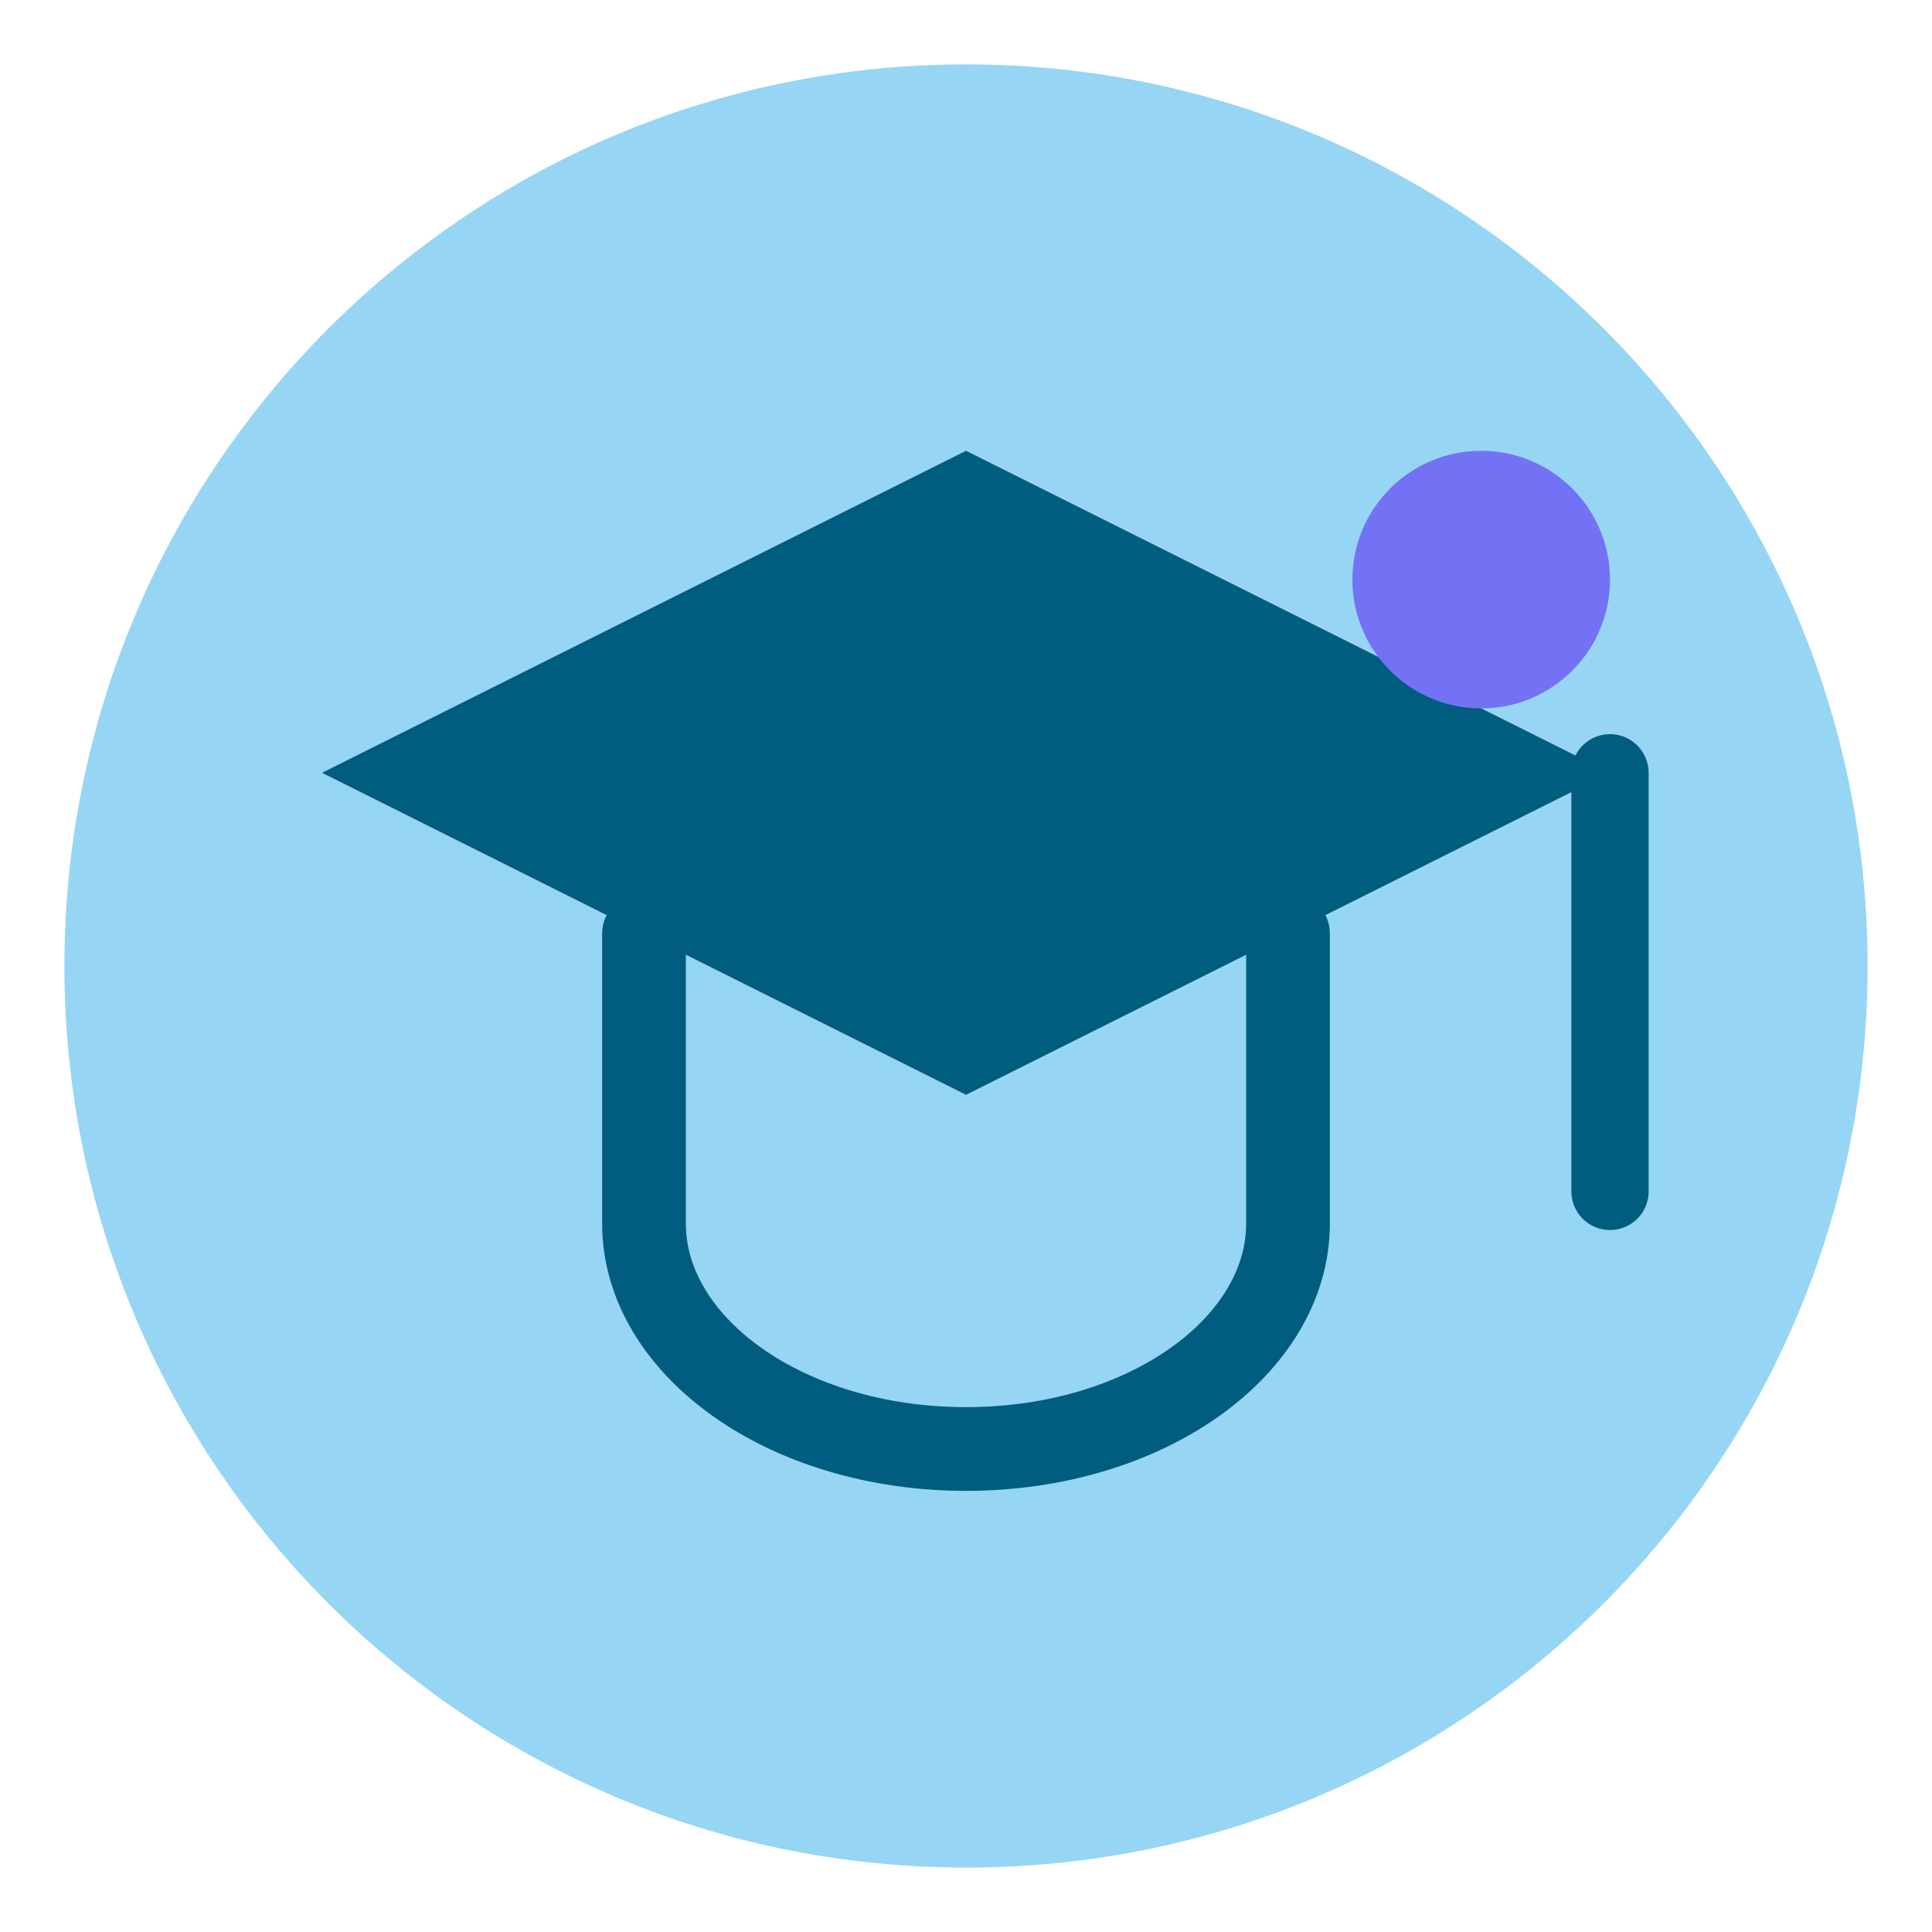
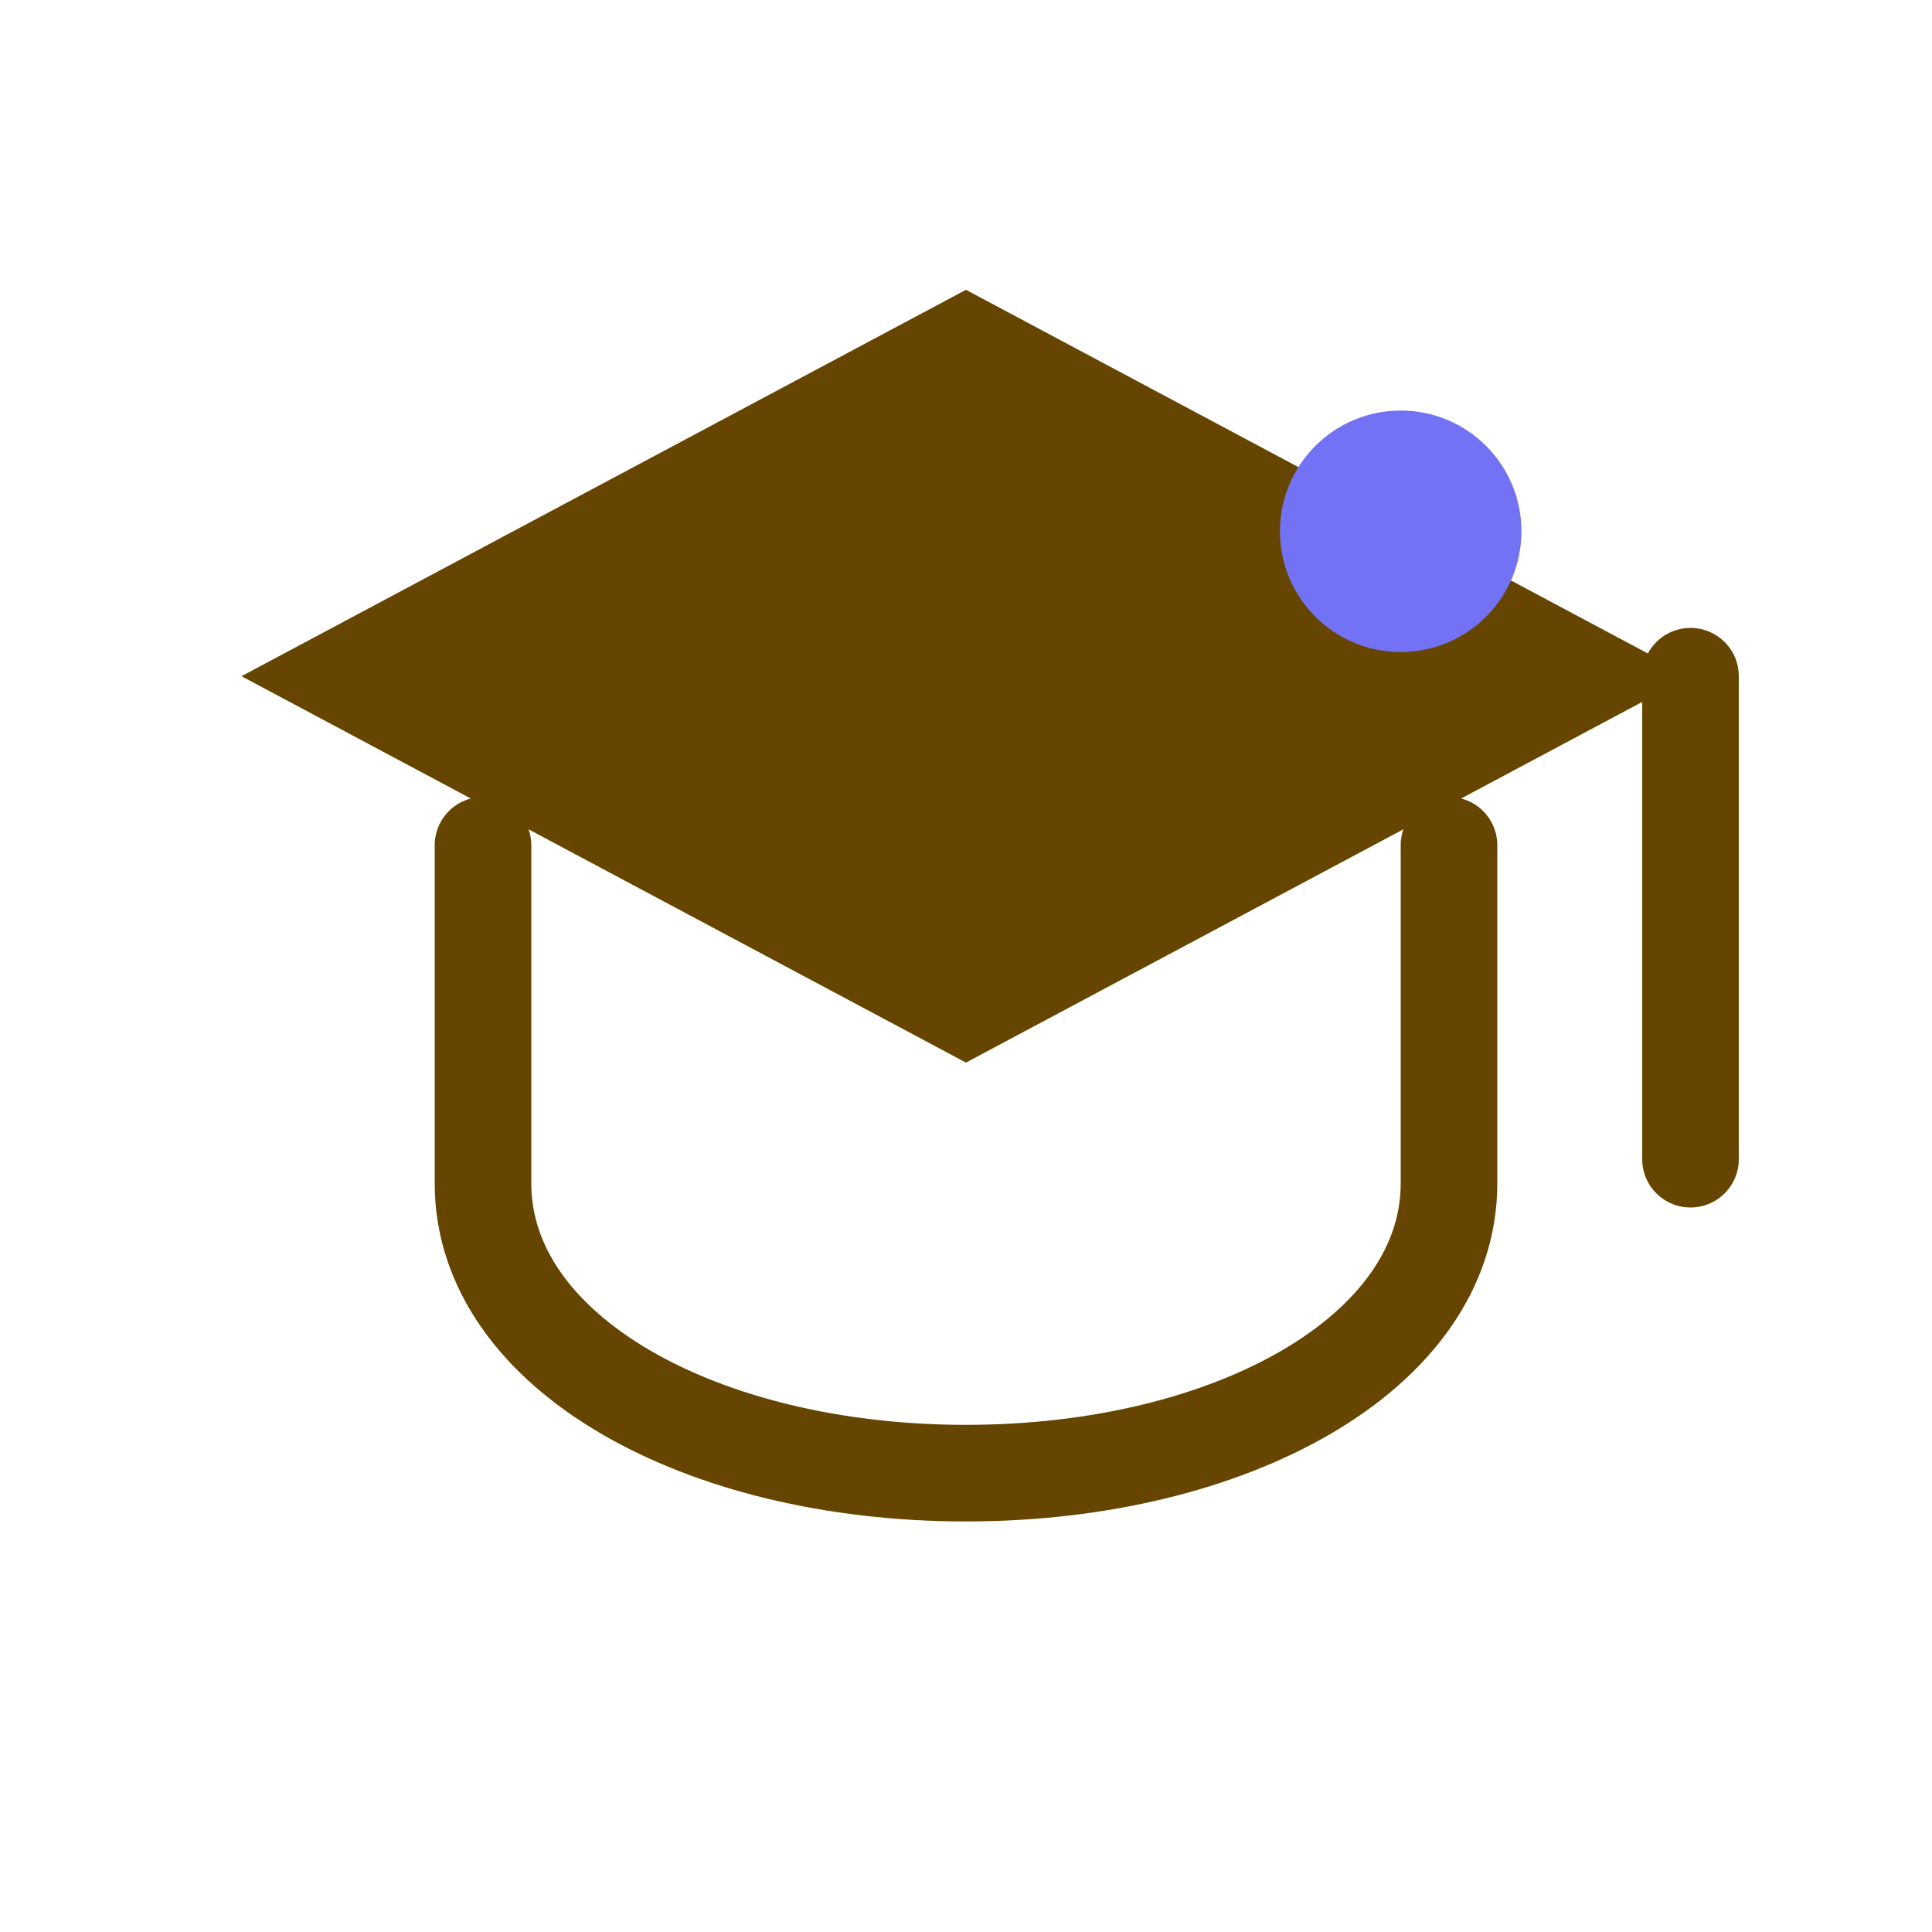
- <svg xmlns="http://www.w3.org/2000/svg" viewBox="0 0 60 60" role="img" aria-label="School">
-   <circle cx="30" cy="30" r="28" fill="#97D5F5" />
-   <path d="M30 14 50 24 30 34 10 24z" fill="#005D7F" />
-   <path d="M20 29v9c0 3.8 4.4 7 10 7s10-3.2 10-7v-9" fill="none" stroke="#005D7F" stroke-width="2.6" stroke-linecap="round" />
-   <path d="M50 24v13" stroke="#005D7F" stroke-width="2.4" stroke-linecap="round" />
-   <circle cx="46" cy="18" r="4" fill="#7472F4" />
+ <svg xmlns="http://www.w3.org/2000/svg" viewBox="0 0 80 80" role="img" aria-label="ItundaFace school">
+   <path d="M10 28 40 12l30 16-30 16Z" fill="#664500" />
+   <path d="M20 35v14c0 7 9 12 20 12s20-5 20-12V35M70 28v20" fill="none" stroke="#664500" stroke-width="4" stroke-linecap="round" stroke-linejoin="round" />
+   <circle cx="58" cy="22" r="5" fill="#7472F4" />
</svg>
